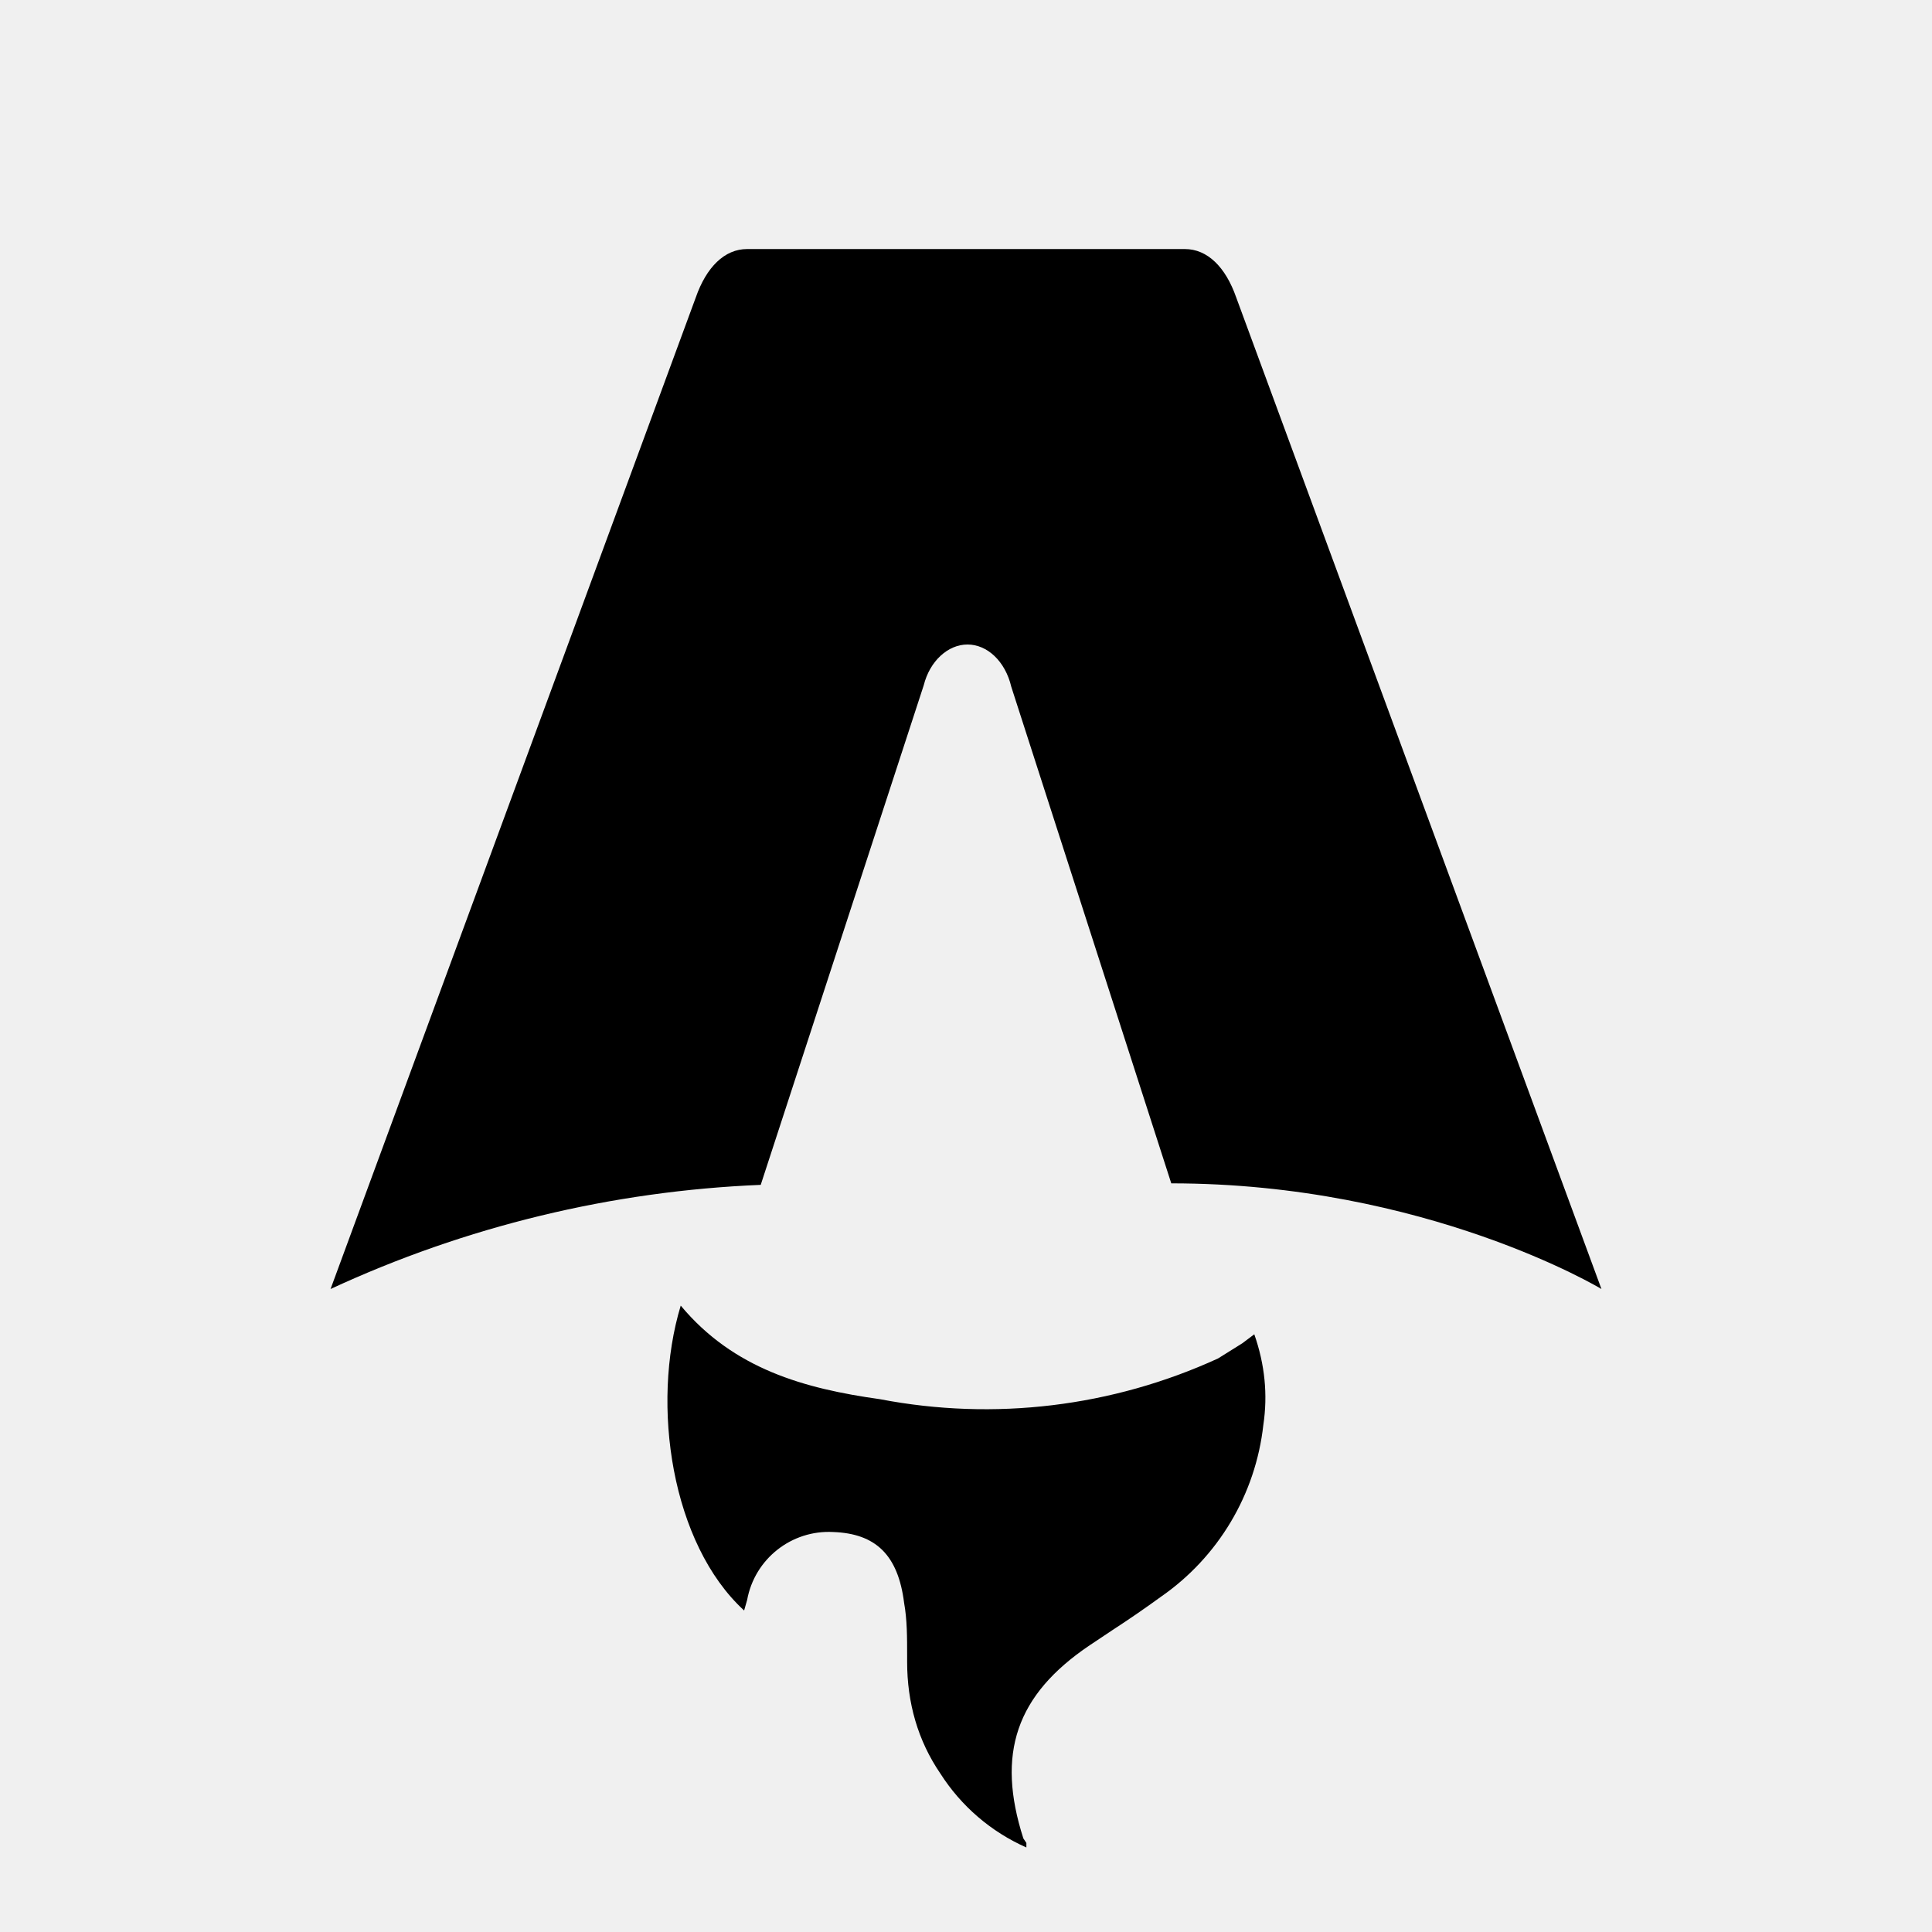
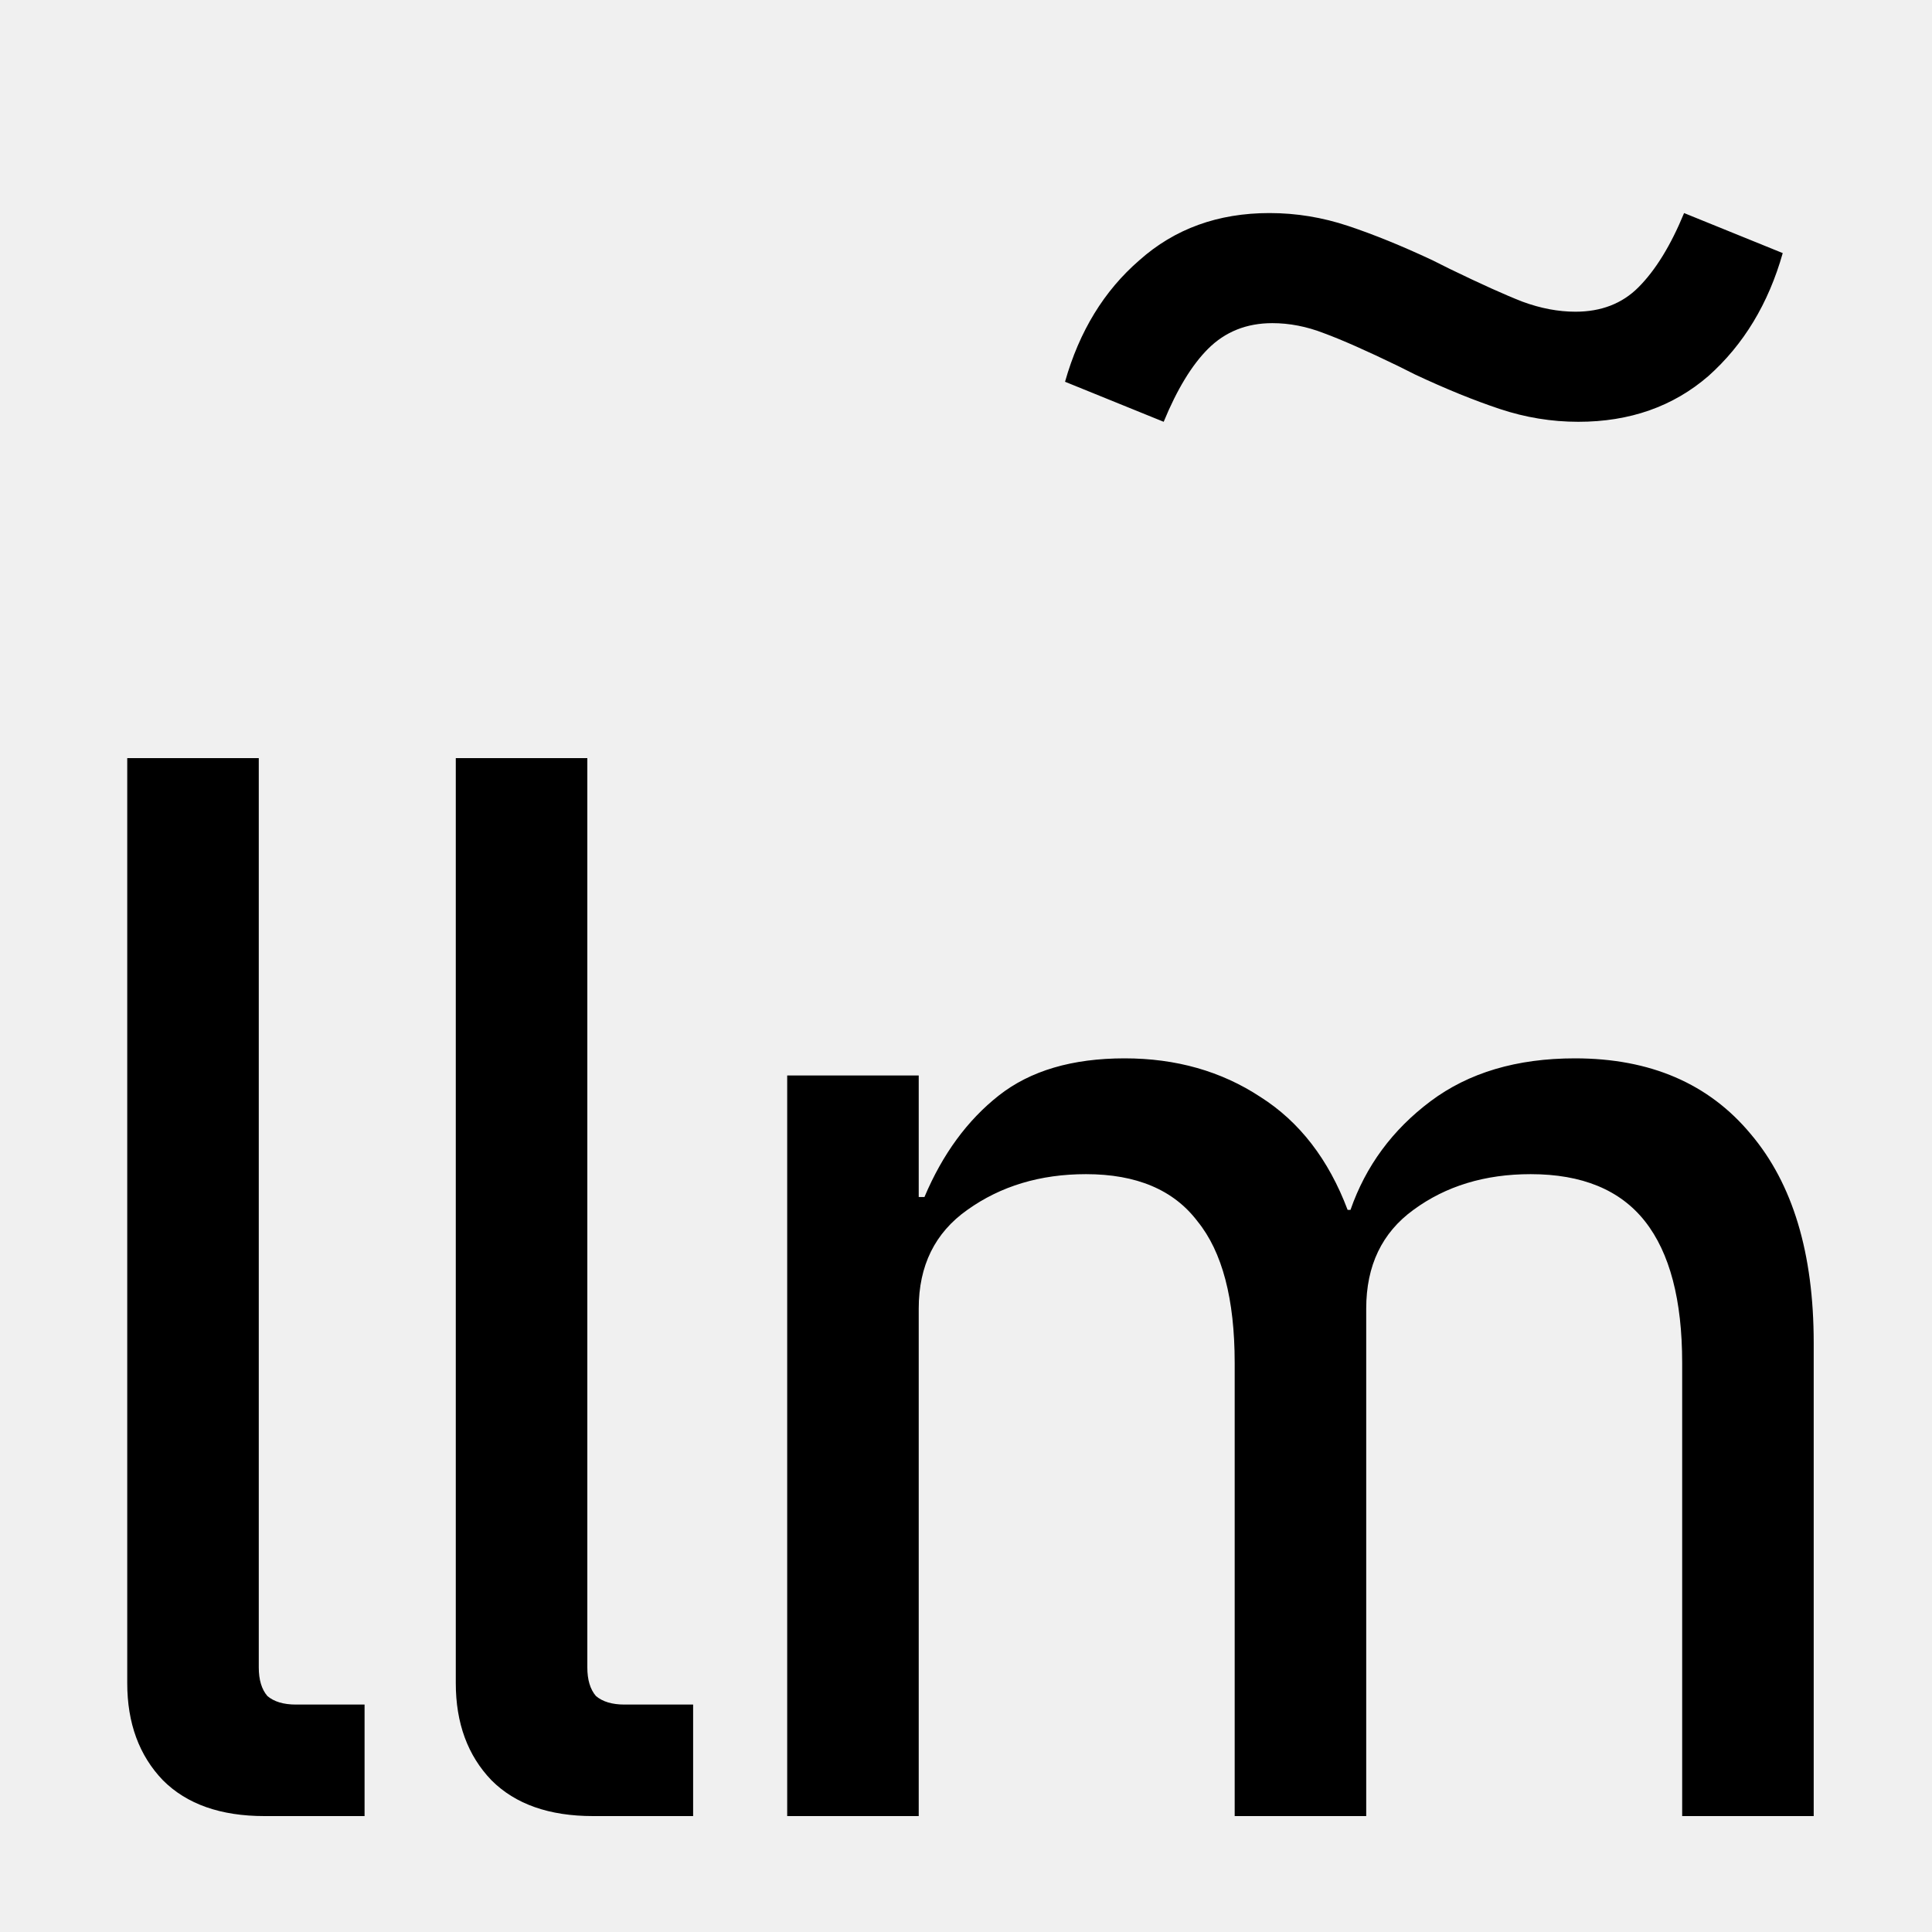
- <svg xmlns="http://www.w3.org/2000/svg" fill="none" viewBox="0 0 128 128">
-   <path d="M50.4 78.5a75.1 75.1 0 0 0-28.5 6.9l24.2-65.7c.7-2 1.9-3.2 3.4-3.2h29c1.5 0 2.7 1.2 3.4 3.2l24.2 65.7s-11.6-7-28.5-7L67 45.5c-.4-1.7-1.6-2.8-2.9-2.8-1.3 0-2.5 1.1-2.9 2.7L50.4 78.5Zm-1.1 28.2Zm-4.2-20.2c-2 6.6-.6 15.8 4.2 20.2a17.5 17.5 0 0 1 .2-.7 5.5 5.5 0 0 1 5.7-4.5c2.8.1 4.3 1.5 4.7 4.7.2 1.1.2 2.3.2 3.5v.4c0 2.7.7 5.2 2.2 7.4a13 13 0 0 0 5.7 4.9v-.3l-.2-.3c-1.8-5.6-.5-9.5 4.4-12.8l1.5-1a73 73 0 0 0 3.2-2.2 16 16 0 0 0 6.8-11.4c.3-2 .1-4-.6-6l-.8.6-1.6 1a37 37 0 0 1-22.4 2.7c-5-.7-9.7-2-13.2-6.2Z" />
+ <svg xmlns="http://www.w3.org/2000/svg" width="200" height="200" fill="none" viewBox="0 0 200 200">
+   <path fill="#000" d="M27.38 188c-4.539 0-8.041-1.233-10.508-3.7-2.467-2.565-3.7-5.92-3.7-10.064V78.48h13.616v94.128c0 1.283.296 2.269.888 2.96.69.592 1.677.888 2.96.888h7.104V188H27.38Zm34.011 0c-4.539 0-8.041-1.233-10.508-3.7-2.467-2.565-3.7-5.92-3.7-10.064V78.48H60.8v94.128c0 1.283.296 2.269.888 2.96.69.592 1.677.888 2.96.888h7.104V188h-10.36Zm20.1-76.664h13.615v12.58h.592c1.875-4.44 4.44-7.943 7.696-10.508 3.256-2.565 7.598-3.848 13.024-3.848 5.328 0 10.015 1.332 14.06 3.996 4.046 2.565 7.055 6.463 9.028 11.692h.296c1.579-4.539 4.342-8.288 8.288-11.248 3.947-2.96 8.93-4.44 14.948-4.44 7.795 0 13.863 2.615 18.204 7.844 4.342 5.131 6.512 12.333 6.512 21.608V188h-13.616v-46.916c0-6.512-1.282-11.396-3.848-14.652-2.565-3.256-6.512-4.884-11.84-4.884-4.736 0-8.781 1.233-12.136 3.7-3.256 2.368-4.884 5.772-4.884 10.212V188h-13.616v-46.916c0-6.611-1.282-11.495-3.848-14.652-2.466-3.256-6.314-4.884-11.544-4.884-4.736 0-8.83 1.233-12.284 3.7-3.355 2.368-5.032 5.772-5.032 10.212V188H81.49v-76.664Zm81.893-67.672c-2.763 0-5.476-.444-8.14-1.332-2.664-.888-5.575-2.072-8.732-3.552l-1.776-.888c-3.256-1.579-5.821-2.713-7.696-3.404-1.776-.69-3.552-1.036-5.328-1.036-2.664 0-4.884.888-6.66 2.664-1.677 1.677-3.207 4.193-4.588 7.548l-10.212-4.144c1.48-5.23 4.045-9.423 7.696-12.58 3.651-3.256 8.14-4.884 13.468-4.884 2.763 0 5.476.444 8.14 1.332 2.664.888 5.575 2.072 8.732 3.552l1.776.888c3.256 1.579 5.772 2.713 7.548 3.404 1.875.69 3.7 1.036 5.476 1.036 2.664 0 4.835-.839 6.512-2.516 1.776-1.776 3.355-4.341 4.736-7.696l10.212 4.144c-1.48 5.23-4.045 9.472-7.696 12.728-3.651 3.157-8.14 4.736-13.468 4.736Z" />
  <style>
        path { fill: #000; }
        @media (prefers-color-scheme: dark) {
            path { fill: #FFF; }
        }
    </style>
</svg>
